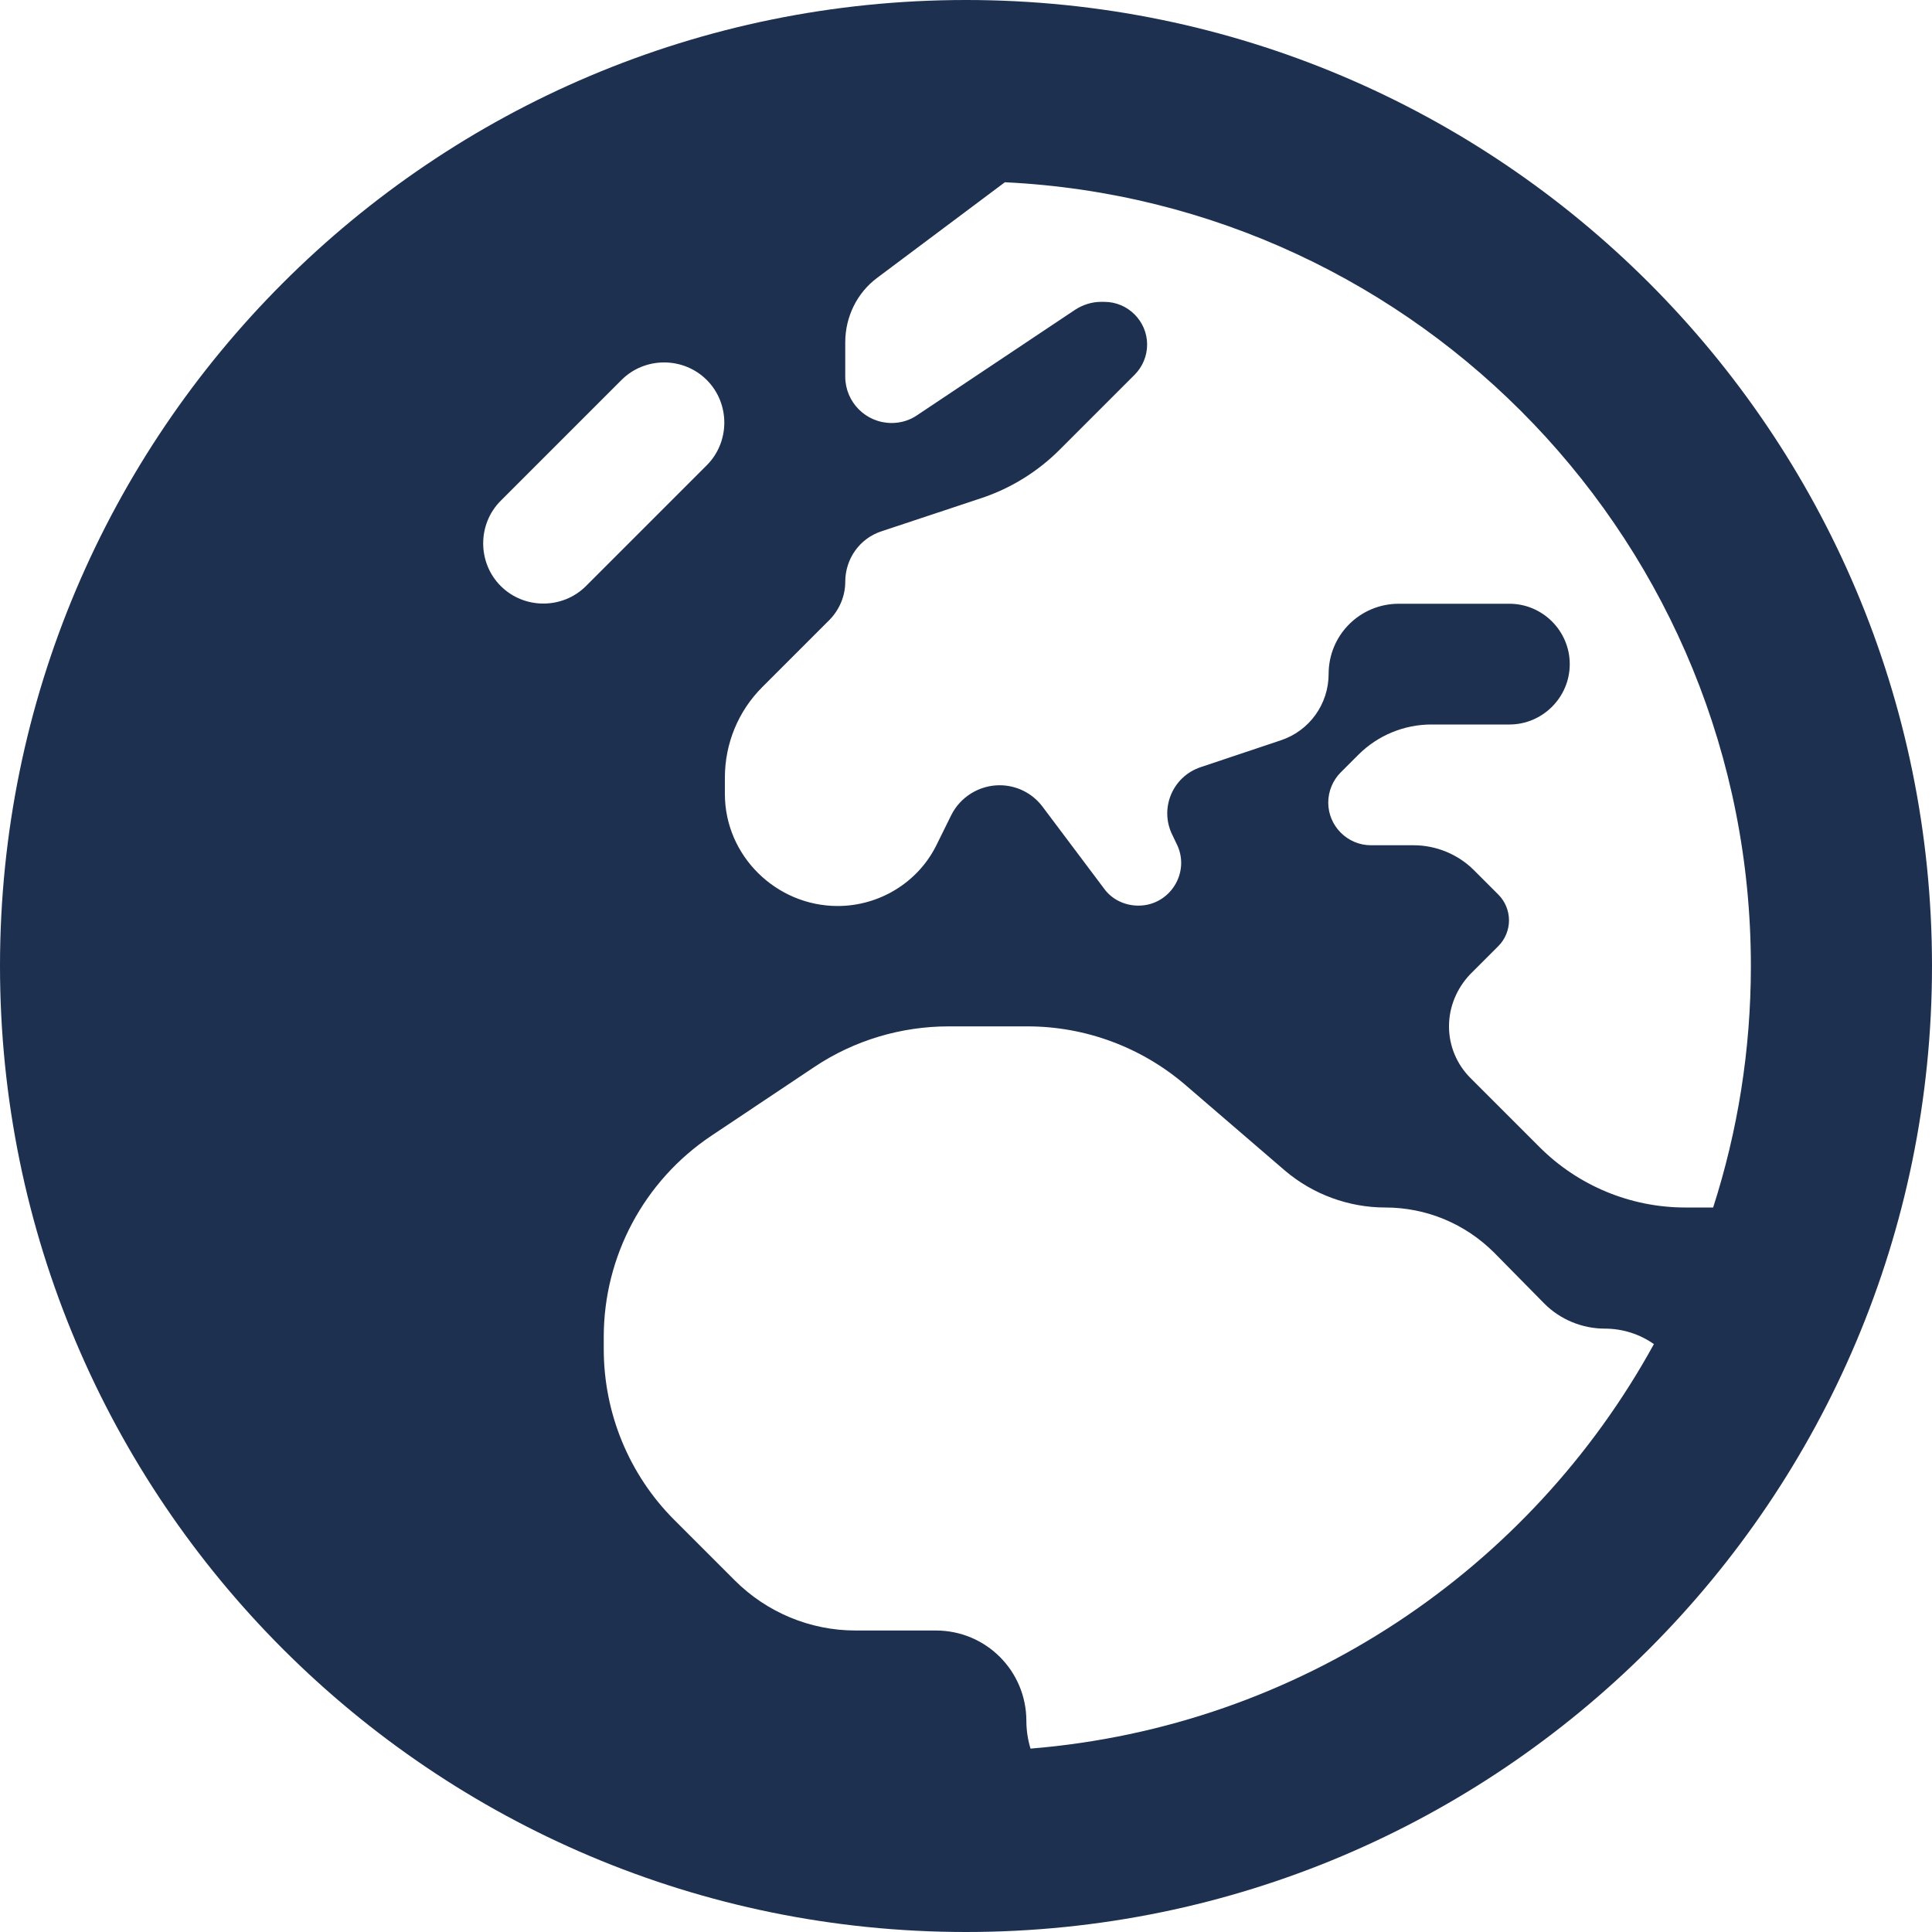
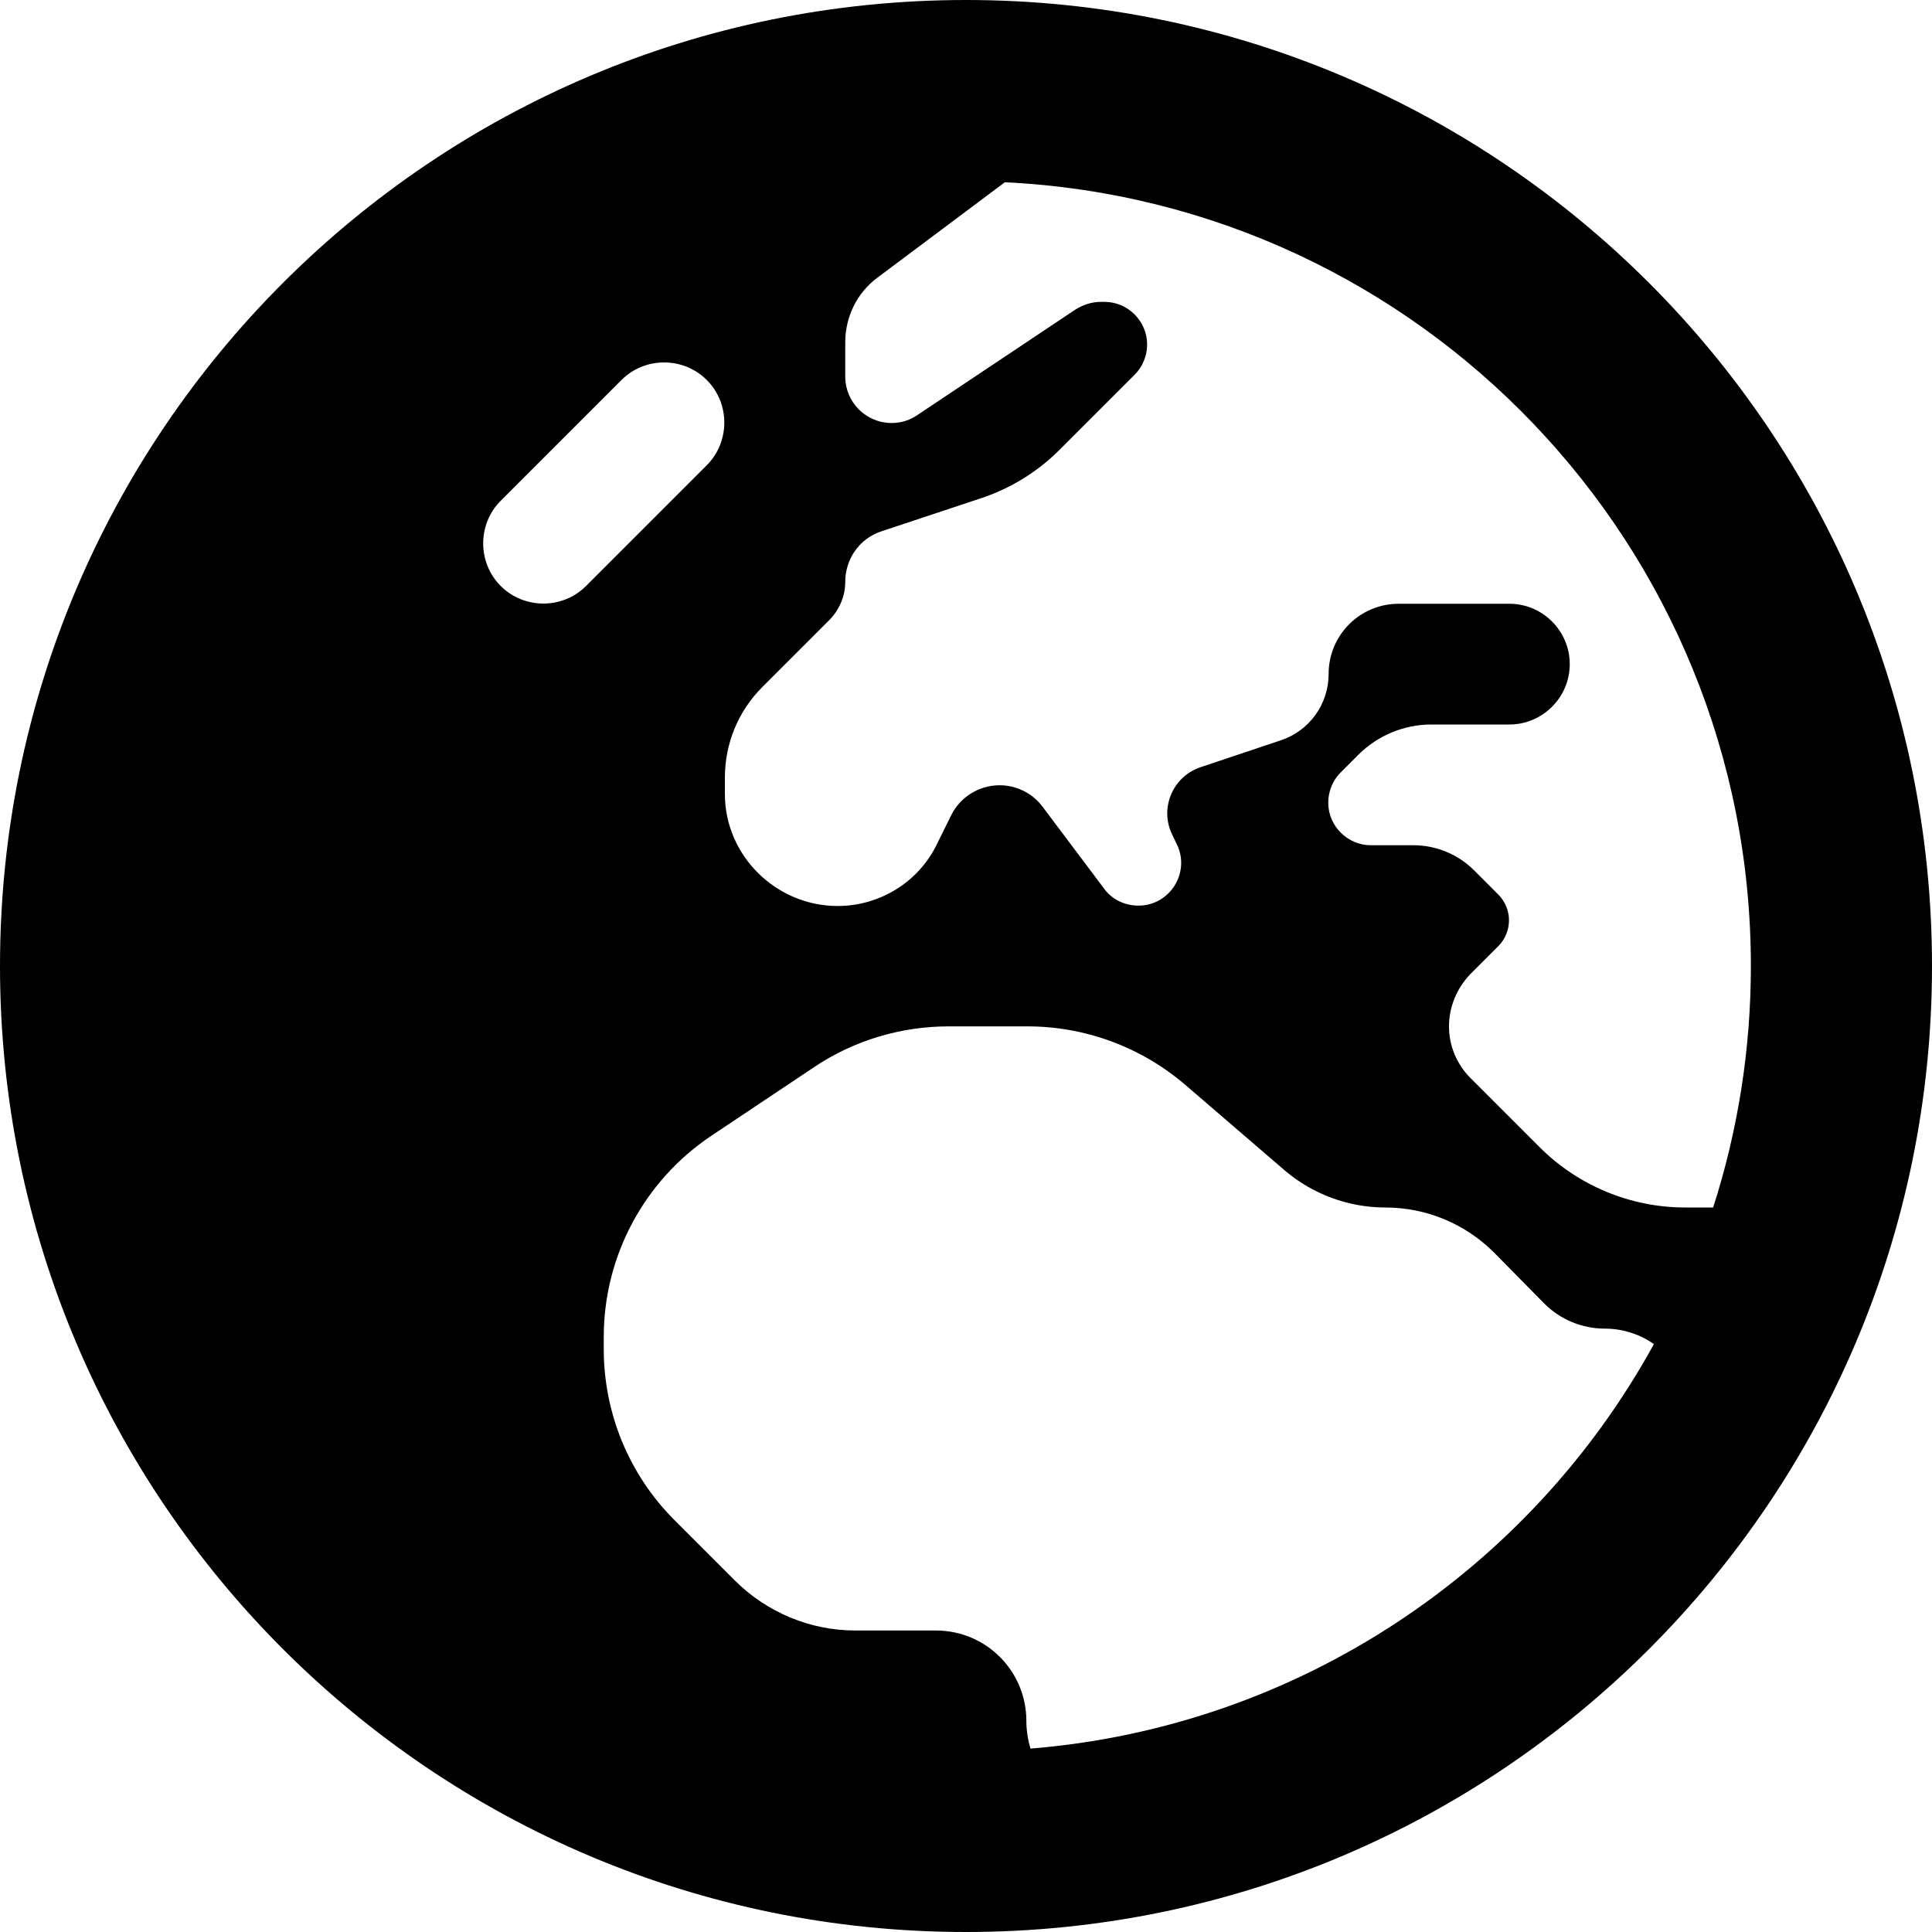
- <svg xmlns="http://www.w3.org/2000/svg" height="32" width="32" viewBox="0 0 512 512">
-   <path opacity="1" fill="#1E3050" d="M266.3 48.3L232.5 73.6c-5.4 4-8.5 10.4-8.5 17.1v9.1c0 6.8 5.5 12.3 12.3 12.3c2.4 0 4.8-.7 6.8-2.1l41.8-27.9c2-1.3 4.4-2.1 6.8-2.1h1c6.2 0 11.3 5.1 11.3 11.3c0 3-1.2 5.9-3.3 8l-19.9 19.9c-5.8 5.8-12.9 10.2-20.7 12.8l-26.5 8.8c-5.8 1.9-9.6 7.3-9.6 13.4c0 3.7-1.5 7.3-4.1 10l-17.9 17.9c-6.4 6.4-9.9 15-9.9 24v4.3c0 16.4 13.6 29.7 29.9 29.7c11 0 21.2-6.2 26.1-16l4-8.1c2.4-4.8 7.4-7.9 12.8-7.9c4.5 0 8.7 2.1 11.4 5.7l16.3 21.7c2.1 2.9 5.5 4.5 9.1 4.5c8.4 0 13.9-8.9 10.1-16.4l-1.1-2.3c-3.5-7 0-15.5 7.5-18l21.2-7.1c7.6-2.5 12.7-9.6 12.7-17.6c0-10.3 8.3-18.6 18.6-18.6H400c8.8 0 16 7.2 16 16s-7.2 16-16 16H379.3c-7.2 0-14.2 2.9-19.3 8l-4.7 4.7c-2.1 2.1-3.3 5-3.3 8c0 6.2 5.1 11.3 11.3 11.3h11.3c6 0 11.8 2.4 16 6.6l6.5 6.5c1.8 1.8 2.8 4.3 2.8 6.8s-1 5-2.8 6.8l-7.5 7.5C386 262 384 266.9 384 272s2 10 5.7 13.7L408 304c10.2 10.2 24.1 16 38.6 16H454c6.5-20.2 10-41.7 10-64c0-111.4-87.6-202.4-197.7-207.7zm172 307.9c-3.7-2.6-8.2-4.1-13-4.1c-6 0-11.8-2.4-16-6.6L396 332c-7.7-7.7-18-12-28.9-12c-9.7 0-19.2-3.5-26.6-9.8L314 287.4c-11.6-9.9-26.4-15.4-41.7-15.4H251.4c-12.6 0-25 3.7-35.5 10.7L188.5 301c-17.8 11.9-28.5 31.9-28.5 53.3v3.2c0 17 6.7 33.3 18.7 45.3l16 16c8.5 8.5 20 13.3 32 13.3H248c13.3 0 24 10.7 24 24c0 2.5 .4 5 1.1 7.3c71.3-5.8 132.5-47.6 165.2-107.2zM0 256a256 256 0 1 1 512 0A256 256 0 1 1 0 256zM187.3 100.7c-6.2-6.2-16.4-6.2-22.6 0l-32 32c-6.2 6.2-6.2 16.4 0 22.6s16.4 6.2 22.6 0l32-32c6.2-6.2 6.2-16.4 0-22.6z" />
+ <svg xmlns="http://www.w3.org/2000/svg" height="16" width="16" viewBox="0 0 512 512">
+   <path opacity="1" fill="#000000" d="M266.3 48.3L232.5 73.6c-5.4 4-8.5 10.4-8.5 17.1v9.1c0 6.8 5.5 12.3 12.3 12.3c2.4 0 4.8-.7 6.8-2.1l41.8-27.9c2-1.3 4.4-2.1 6.8-2.1h1c6.2 0 11.3 5.1 11.3 11.3c0 3-1.2 5.9-3.3 8l-19.9 19.9c-5.8 5.8-12.9 10.2-20.7 12.8l-26.5 8.8c-5.8 1.9-9.6 7.3-9.6 13.4c0 3.7-1.5 7.3-4.1 10l-17.9 17.9c-6.4 6.4-9.9 15-9.9 24v4.3c0 16.4 13.6 29.7 29.9 29.7c11 0 21.2-6.2 26.1-16l4-8.1c2.4-4.8 7.4-7.9 12.8-7.9c4.5 0 8.7 2.1 11.4 5.7l16.3 21.7c2.1 2.9 5.5 4.5 9.1 4.5c8.4 0 13.9-8.9 10.1-16.4l-1.1-2.3c-3.5-7 0-15.5 7.5-18l21.2-7.1c7.6-2.5 12.7-9.6 12.7-17.6c0-10.3 8.3-18.6 18.6-18.6H400c8.8 0 16 7.2 16 16s-7.2 16-16 16H379.3c-7.2 0-14.2 2.9-19.3 8l-4.7 4.7c-2.1 2.1-3.3 5-3.3 8c0 6.2 5.1 11.3 11.3 11.3h11.3c6 0 11.8 2.4 16 6.6l6.5 6.5c1.8 1.8 2.8 4.3 2.8 6.8s-1 5-2.8 6.8l-7.5 7.5C386 262 384 266.9 384 272s2 10 5.7 13.7L408 304c10.2 10.2 24.1 16 38.6 16H454c6.5-20.2 10-41.7 10-64c0-111.4-87.6-202.4-197.7-207.7zm172 307.9c-3.7-2.6-8.2-4.1-13-4.1c-6 0-11.8-2.4-16-6.6L396 332c-7.7-7.7-18-12-28.9-12c-9.7 0-19.2-3.5-26.6-9.8L314 287.4c-11.6-9.9-26.4-15.4-41.7-15.4H251.4c-12.6 0-25 3.7-35.5 10.7L188.5 301c-17.8 11.9-28.5 31.9-28.5 53.3v3.2c0 17 6.7 33.3 18.7 45.3l16 16c8.5 8.5 20 13.3 32 13.3H248c13.3 0 24 10.7 24 24c0 2.5 .4 5 1.1 7.3c71.3-5.8 132.5-47.6 165.2-107.2zM0 256a256 256 0 1 1 512 0A256 256 0 1 1 0 256zM187.3 100.7c-6.2-6.2-16.4-6.2-22.6 0l-32 32c-6.2 6.2-6.2 16.4 0 22.6s16.4 6.2 22.6 0l32-32c6.2-6.2 6.2-16.4 0-22.6z" />
</svg>
